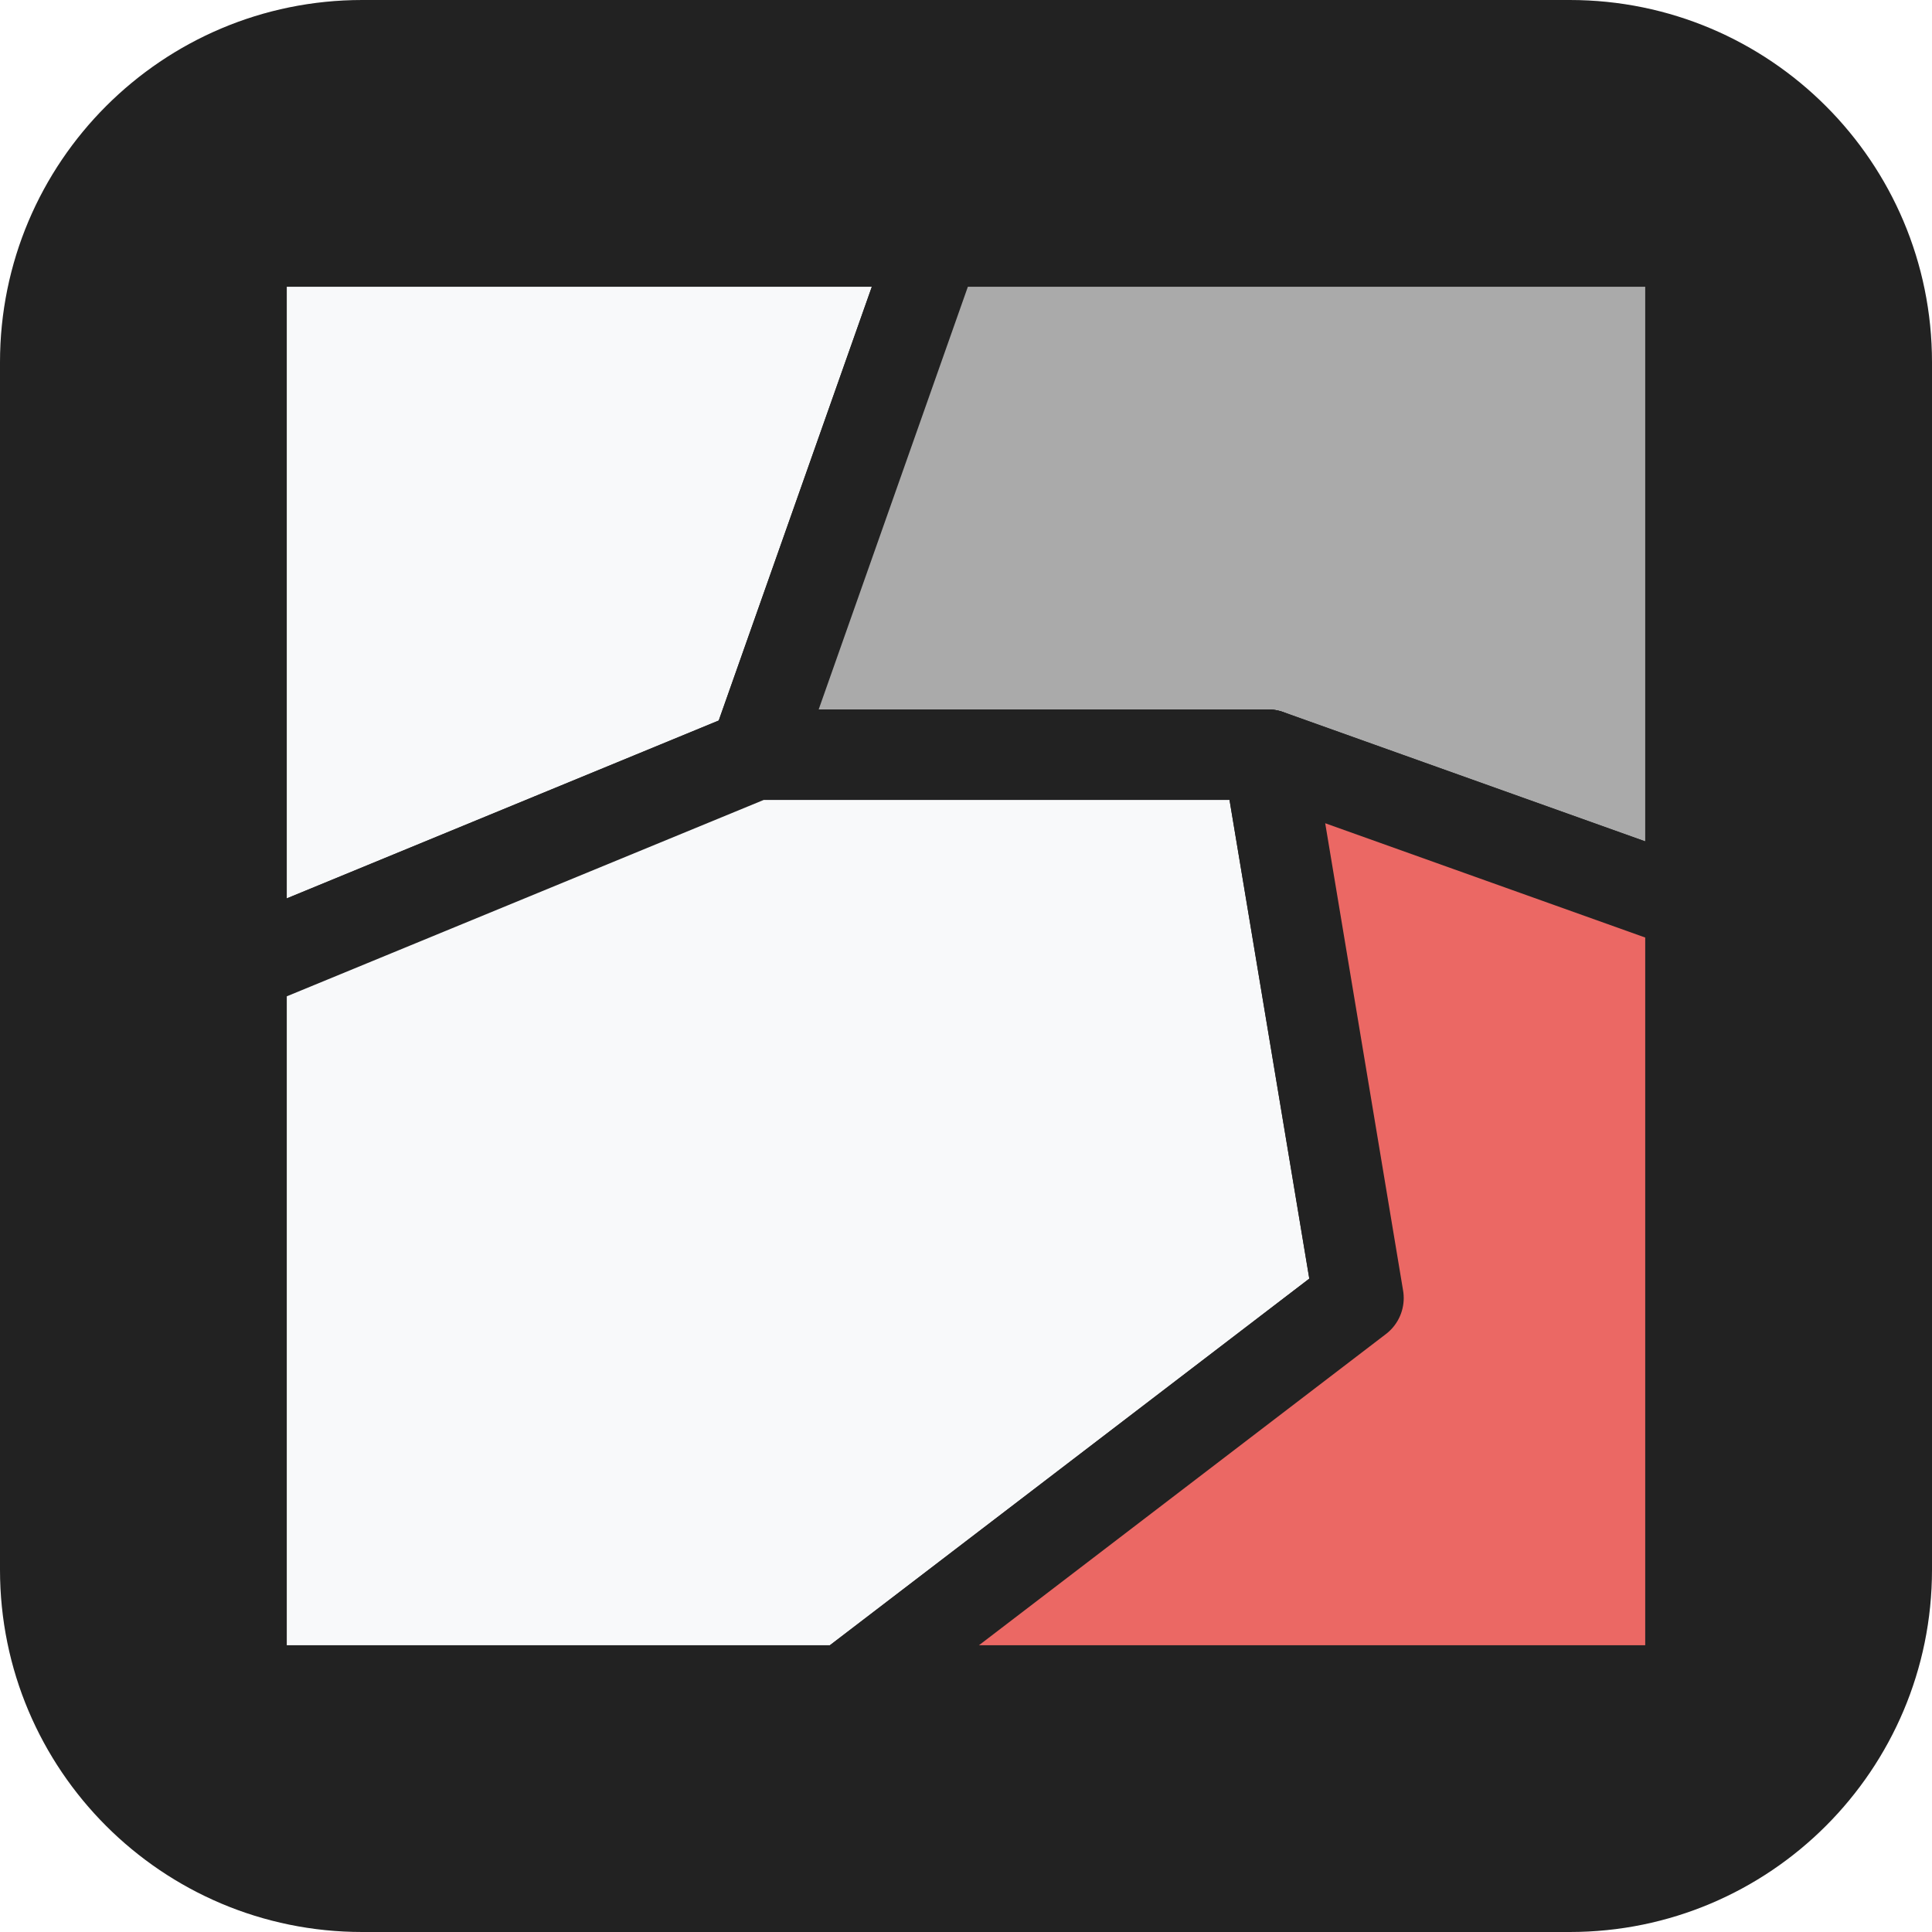
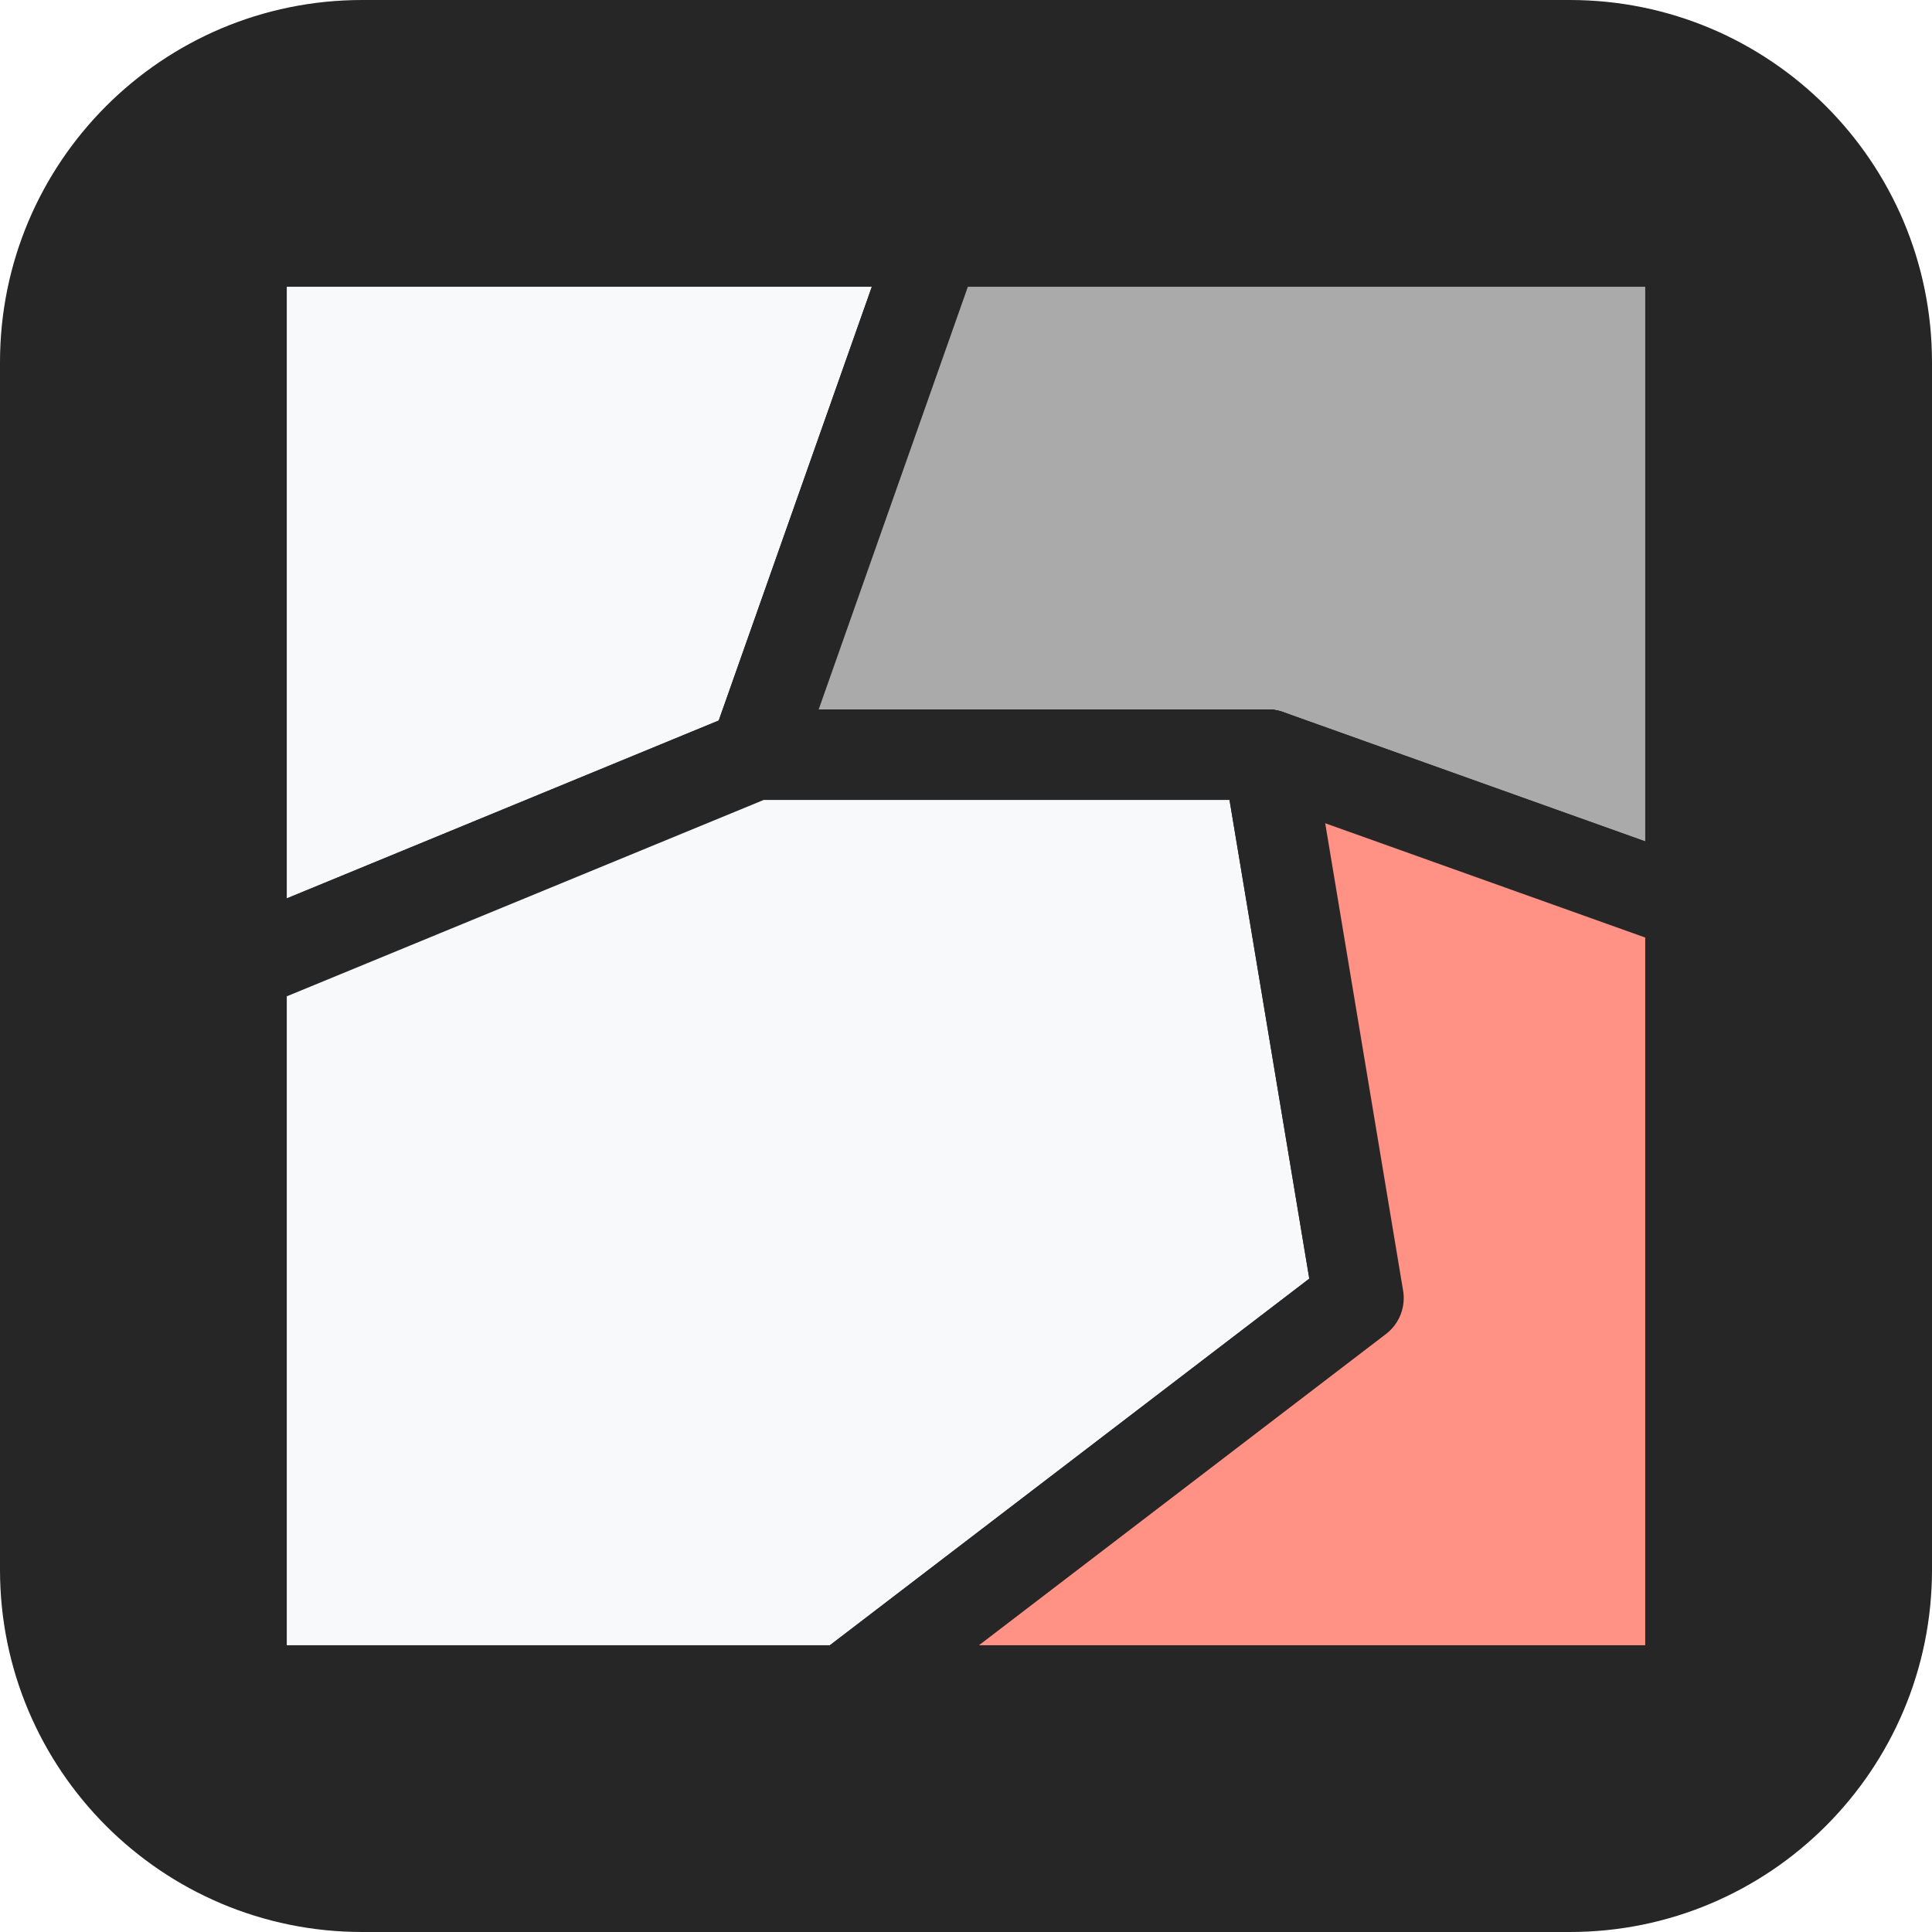
<svg xmlns="http://www.w3.org/2000/svg" viewBox="0 0 64 64">
-   <rect width="64" height="64" rx="12" fill="#222222" />
-   <g stroke="#222222" stroke-width="3" stroke-linejoin="round">
+   <rect width="64" height="64" rx="12" fill="#262626" />
+   <g stroke="#262626" stroke-width="3" stroke-linejoin="round">
    <path d="M8 8h23l-6 17-17 7Z" fill="#f8f9fa" />
    <path d="M31 8h25v22l-14-5-17 0Z" fill="#aaaaaa" />
    <path d="m8 32 17-7 17 0 3 18-17 13H8Z" fill="#f8f9fa" />
-     <path d="m42 25 14 5v26H28l17-13Z" fill="#eb6864" />
+     <path d="m42 25 14 5v26H28l17-13Z" fill="#ff9285" />
  </g>
</svg>
